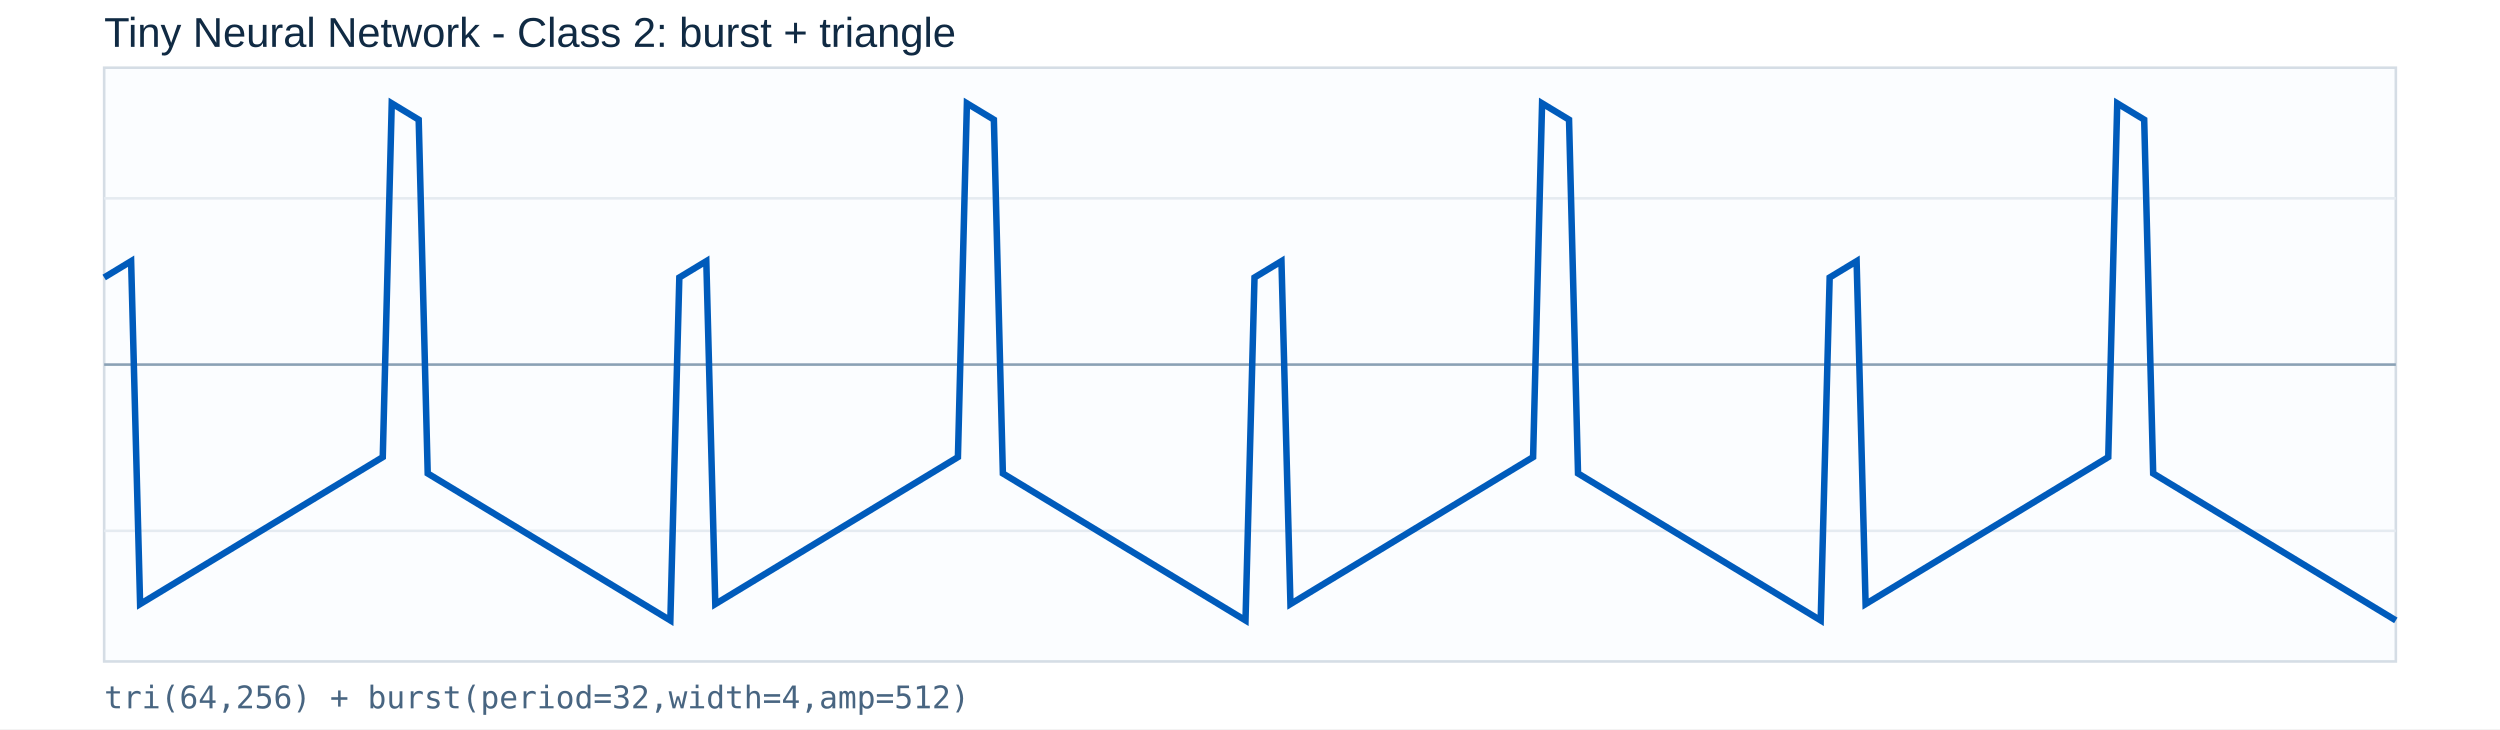
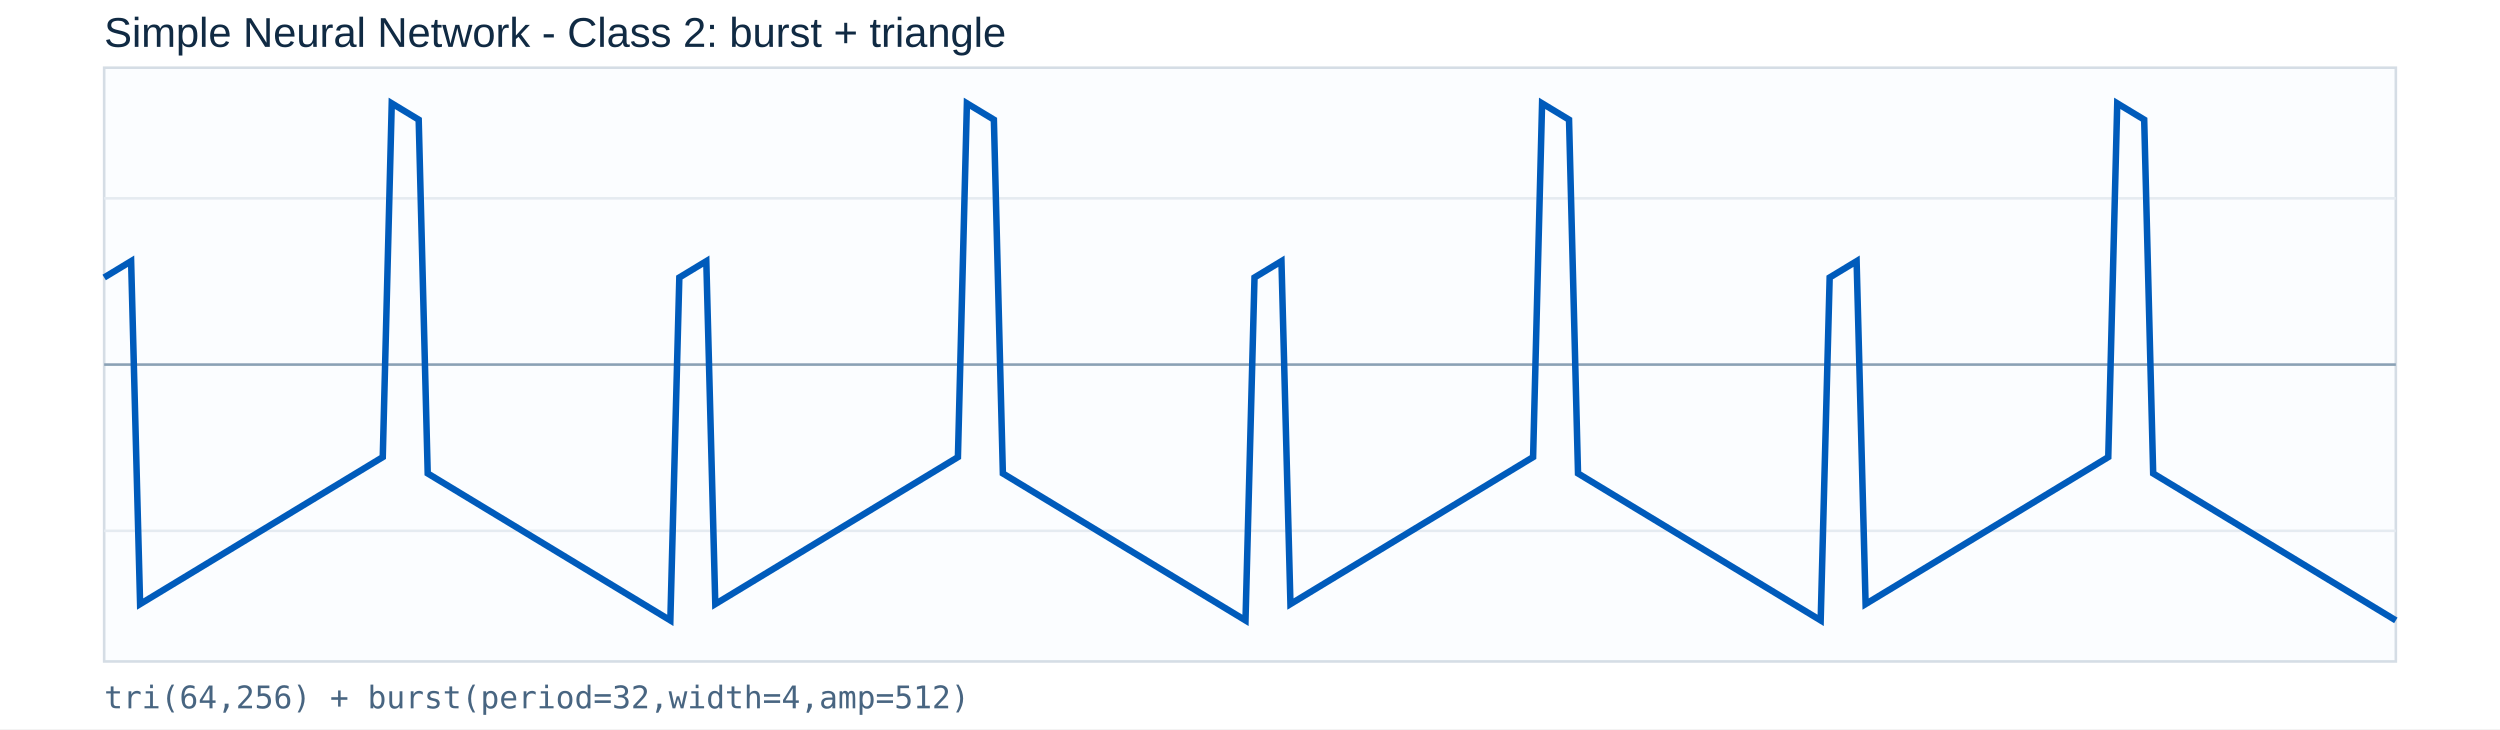
<svg xmlns="http://www.w3.org/2000/svg" width="960" height="280" viewBox="0 0 960 280">
  <rect x="0" y="0" width="960" height="280" fill="#ffffff" />
  <rect x="40" y="26" width="880" height="228" fill="#fbfdff" stroke="#d5dde5" />
  <line x1="40" y1="140.0" x2="920" y2="140.0" stroke="#8aa1b5" stroke-width="1" />
  <line x1="40" y1="76.16" x2="920" y2="76.16" stroke="#e5ebf1" stroke-width="1" />
  <line x1="40" y1="203.84" x2="920" y2="203.84" stroke="#e5ebf1" stroke-width="1" />
  <polyline fill="none" stroke="#005bbb" stroke-width="2.5" points="40.00,106.56 43.45,104.47 46.90,102.38 50.35,100.29 53.80,231.96 57.25,229.87 60.71,227.78 64.16,225.69 67.61,223.60 71.06,221.51 74.51,219.42 77.96,217.33 81.41,215.24 84.86,213.15 88.31,211.06 91.76,208.97 95.22,206.88 98.67,204.79 102.12,202.70 105.57,200.61 109.02,198.52 112.47,196.43 115.92,194.34 119.37,192.25 122.82,190.16 126.27,188.07 129.73,185.98 133.18,183.89 136.63,181.80 140.08,179.71 143.53,177.62 146.98,175.53 150.43,39.68 153.88,41.77 157.33,43.86 160.78,45.95 164.24,181.80 167.69,183.89 171.14,185.98 174.59,188.07 178.04,190.16 181.49,192.25 184.94,194.34 188.39,196.43 191.84,198.52 195.29,200.61 198.75,202.70 202.20,204.79 205.65,206.88 209.10,208.97 212.55,211.06 216.00,213.15 219.45,215.24 222.90,217.33 226.35,219.42 229.80,221.51 233.25,223.60 236.71,225.69 240.16,227.78 243.61,229.87 247.06,231.96 250.51,234.05 253.96,236.14 257.41,238.23 260.86,106.56 264.31,104.47 267.76,102.38 271.22,100.29 274.67,231.96 278.12,229.87 281.57,227.78 285.02,225.69 288.47,223.60 291.92,221.51 295.37,219.42 298.82,217.33 302.27,215.24 305.73,213.15 309.18,211.06 312.63,208.97 316.08,206.88 319.53,204.79 322.98,202.70 326.43,200.61 329.88,198.52 333.33,196.43 336.78,194.34 340.24,192.25 343.69,190.16 347.14,188.07 350.59,185.98 354.04,183.89 357.49,181.80 360.94,179.71 364.39,177.62 367.84,175.53 371.29,39.68 374.75,41.77 378.20,43.86 381.65,45.95 385.10,181.80 388.55,183.89 392.00,185.98 395.45,188.07 398.90,190.16 402.35,192.25 405.80,194.34 409.25,196.43 412.71,198.52 416.16,200.61 419.61,202.70 423.06,204.79 426.51,206.88 429.96,208.97 433.41,211.06 436.86,213.15 440.31,215.24 443.76,217.33 447.22,219.42 450.67,221.51 454.12,223.60 457.57,225.69 461.02,227.78 464.47,229.87 467.92,231.96 471.37,234.05 474.82,236.14 478.27,238.23 481.73,106.56 485.18,104.47 488.63,102.38 492.08,100.29 495.53,231.96 498.98,229.87 502.43,227.78 505.88,225.69 509.33,223.60 512.78,221.51 516.24,219.42 519.69,217.33 523.14,215.24 526.59,213.15 530.04,211.06 533.49,208.97 536.94,206.88 540.39,204.79 543.84,202.70 547.29,200.61 550.75,198.52 554.20,196.43 557.65,194.34 561.10,192.25 564.55,190.16 568.00,188.07 571.45,185.98 574.90,183.89 578.35,181.80 581.80,179.71 585.25,177.62 588.71,175.53 592.16,39.68 595.61,41.77 599.06,43.86 602.51,45.95 605.96,181.80 609.41,183.89 612.86,185.98 616.31,188.07 619.76,190.16 623.22,192.25 626.67,194.34 630.12,196.43 633.57,198.52 637.02,200.61 640.47,202.70 643.92,204.79 647.37,206.88 650.82,208.97 654.27,211.06 657.73,213.15 661.18,215.24 664.63,217.33 668.08,219.42 671.53,221.51 674.98,223.60 678.43,225.69 681.88,227.78 685.33,229.87 688.78,231.96 692.24,234.05 695.69,236.14 699.14,238.23 702.59,106.56 706.04,104.47 709.49,102.38 712.94,100.29 716.39,231.96 719.84,229.87 723.29,227.78 726.75,225.69 730.20,223.60 733.65,221.51 737.10,219.42 740.55,217.33 744.00,215.24 747.45,213.15 750.90,211.06 754.35,208.97 757.80,206.88 761.25,204.79 764.71,202.70 768.16,200.61 771.61,198.52 775.06,196.43 778.51,194.34 781.96,192.25 785.41,190.16 788.86,188.07 792.31,185.98 795.76,183.89 799.22,181.80 802.67,179.71 806.12,177.62 809.57,175.53 813.02,39.68 816.47,41.77 819.92,43.86 823.37,45.95 826.82,181.80 830.27,183.89 833.73,185.98 837.18,188.07 840.63,190.16 844.08,192.25 847.53,194.34 850.98,196.43 854.43,198.52 857.88,200.61 861.33,202.70 864.78,204.79 868.24,206.88 871.69,208.97 875.14,211.06 878.59,213.15 882.04,215.24 885.49,217.33 888.94,219.42 892.39,221.51 895.84,223.60 899.29,225.69 902.75,227.78 906.20,229.87 909.65,231.96 913.10,234.05 916.55,236.14 920.00,238.23" />
-   <text x="40" y="18" font-family="Segoe UI, Arial, sans-serif" font-size="16" fill="#102a43">Tiny Neural Network - Class 2: burst + triangle</text>
+   <text x="40" y="18" font-family="Segoe UI, Arial, sans-serif" font-size="16" fill="#102a43">Simple Neural Network - Class 2: burst + triangle</text>
  <text x="40" y="272" font-family="Consolas, monospace" font-size="12" fill="#486581">tri(64,256) + burst(period=32,width=4,amp=512)</text>
</svg>
